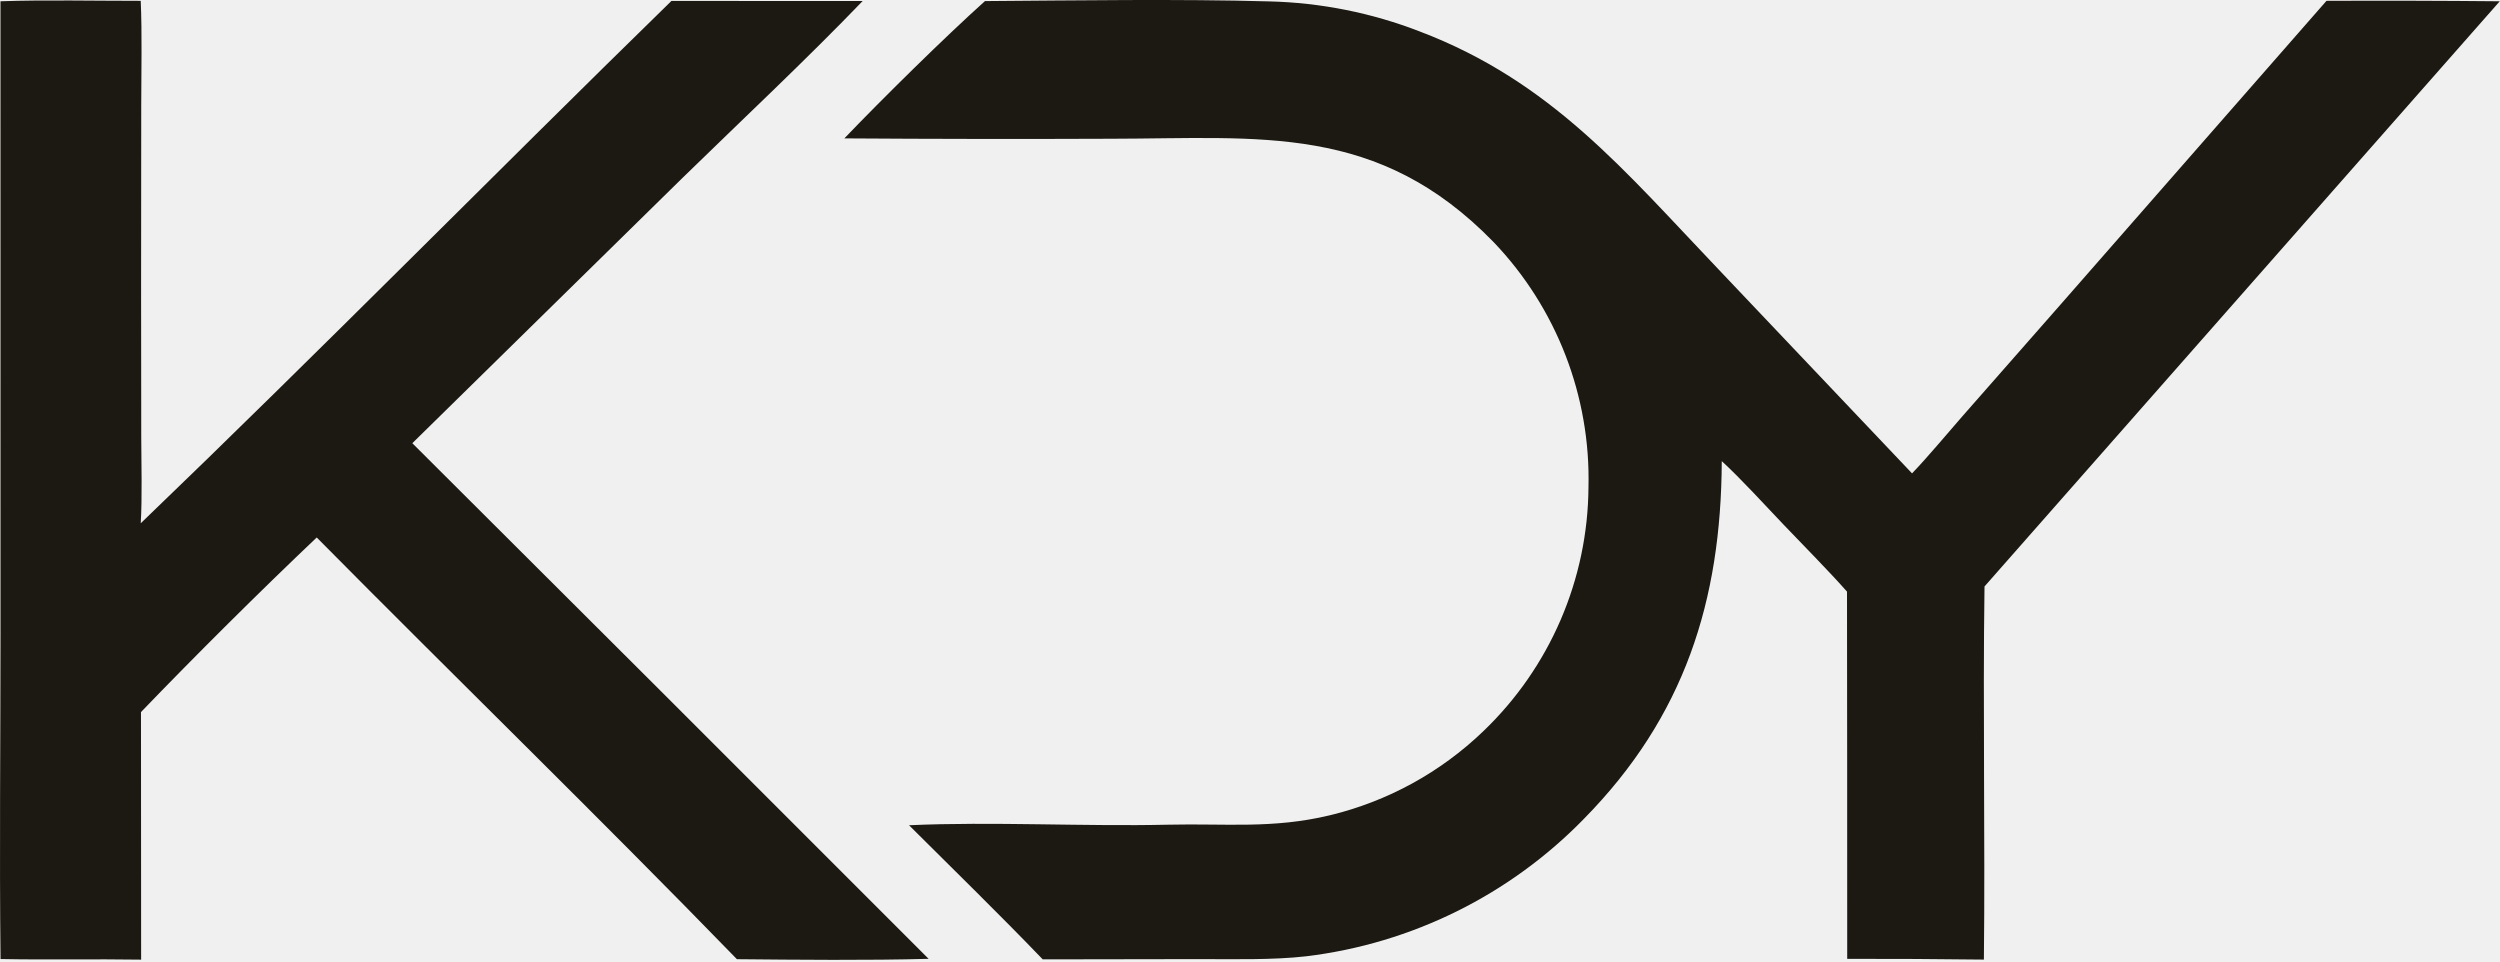
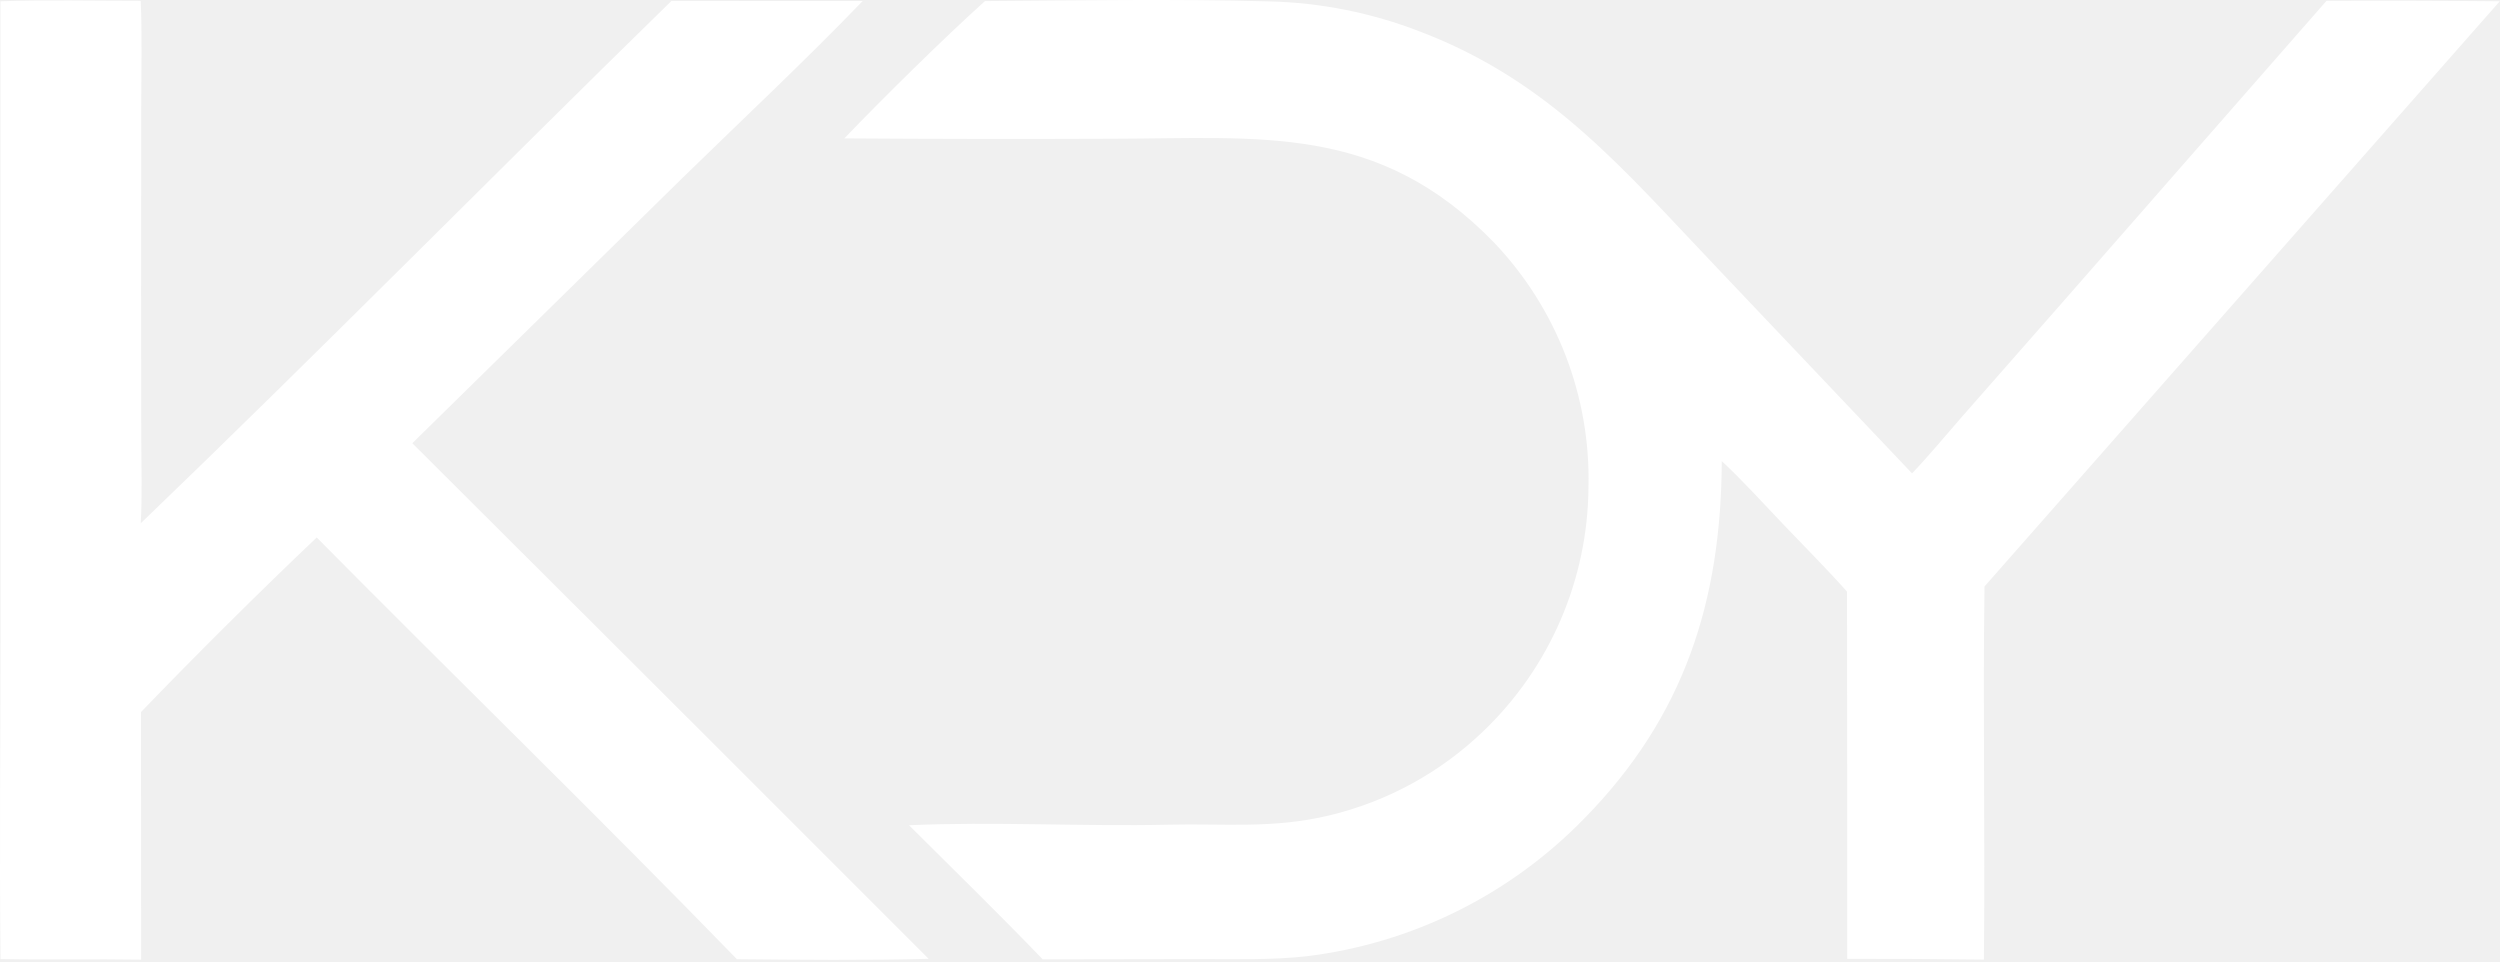
<svg xmlns="http://www.w3.org/2000/svg" width="819" height="315" viewBox="0 0 819 315" fill="none">
-   <path d="M762.156 0.274C781.076 0.189 799.996 0.238 818.916 0.421L650.126 192.122C649.55 232.7 650.359 273.675 649.924 314.363C634.996 314.173 620.074 314.093 605.146 314.118L605.134 251.534L605.079 193.812C598.827 186.752 590.953 178.854 584.377 171.953C578.242 165.524 570.435 156.927 564.054 151.067C563.834 196.855 551.851 234.72 518.946 268.195C494.637 293.171 462.522 309.085 427.927 313.279C417.016 314.534 404.035 314.204 392.86 314.204L341.602 314.289C327.431 299.551 312.309 284.819 297.8 270.35C325.01 269.107 355.214 270.803 382.733 270.167C401.414 269.726 416.924 271.587 435.63 267.093C454.55 262.543 471.915 253.034 485.937 239.539C507.759 218.653 520.189 189.814 520.385 159.603C521.107 129.801 509.951 100.936 489.365 79.372C451.433 40.334 413.17 45.384 363.897 45.453C334.801 45.575 305.705 45.535 276.609 45.334C289.052 32.344 309.548 12.138 322.679 0.355C352.496 0.148 386.174 -0.38 415.779 0.457C432.684 0.868 449.4 4.208 465.167 10.33C508.261 26.727 532.221 56.003 563.02 88.279L626.381 155.072C631.383 149.928 638.033 141.884 642.883 136.366L675.157 99.629L762.156 0.274Z" fill="#1C1912" />
-   <path d="M0.157 0.416C14.599 -0.09 31.517 0.287 46.103 0.277C46.58 10.916 46.27 23.742 46.268 34.609L46.224 95.605L46.274 143.197C46.297 151.894 46.613 162.964 46.106 171.426C104.436 115.392 161.969 56.939 219.963 0.306L282.603 0.337C264.287 19.397 242.643 39.68 223.599 58.269L135.075 145.195L214.141 224.054L304.215 314.112C284.33 314.657 261.376 314.43 241.416 314.234C196.491 267.975 149.237 222.027 103.758 176.08C85.545 193.341 63.58 215.182 46.186 233.275L46.235 314.381C30.867 314.13 15.526 314.491 0.18 314.179C-0.218 278.972 0.167 243.005 0.17 207.754L0.157 0.416Z" fill="#1C1912" />
+   <path d="M762.156 0.274C781.076 0.189 799.996 0.238 818.916 0.421L650.126 192.122C649.55 232.7 650.359 273.675 649.924 314.363C634.996 314.173 620.074 314.093 605.146 314.118L605.134 251.534L605.079 193.812C598.827 186.752 590.953 178.854 584.377 171.953C578.242 165.524 570.435 156.927 564.054 151.067C563.834 196.855 551.851 234.72 518.946 268.195C494.637 293.171 462.522 309.085 427.927 313.279C417.016 314.534 404.035 314.204 392.86 314.204L341.602 314.289C327.431 299.551 312.309 284.819 297.8 270.35C325.01 269.107 355.214 270.803 382.733 270.167C401.414 269.726 416.924 271.587 435.63 267.093C454.55 262.543 471.915 253.034 485.937 239.539C507.759 218.653 520.189 189.814 520.385 159.603C521.107 129.801 509.951 100.936 489.365 79.372C451.433 40.334 413.17 45.384 363.897 45.453C334.801 45.575 305.705 45.535 276.609 45.334C289.052 32.344 309.548 12.138 322.679 0.355C352.496 0.148 386.174 -0.38 415.779 0.457C432.684 0.868 449.4 4.208 465.167 10.33C508.261 26.727 532.221 56.003 563.02 88.279L626.381 155.072C631.383 149.928 638.033 141.884 642.883 136.366L675.157 99.629L762.156 0.274Z" fill="#fff" />
+   <path d="M0.157 0.416C14.599 -0.09 31.517 0.287 46.103 0.277C46.58 10.916 46.27 23.742 46.268 34.609L46.224 95.605L46.274 143.197C46.297 151.894 46.613 162.964 46.106 171.426C104.436 115.392 161.969 56.939 219.963 0.306L282.603 0.337C264.287 19.397 242.643 39.68 223.599 58.269L135.075 145.195L214.141 224.054L304.215 314.112C284.33 314.657 261.376 314.43 241.416 314.234C196.491 267.975 149.237 222.027 103.758 176.08C85.545 193.341 63.58 215.182 46.186 233.275L46.235 314.381C30.867 314.13 15.526 314.491 0.18 314.179C-0.218 278.972 0.167 243.005 0.17 207.754L0.157 0.416Z" fill="#fff" />
</svg>
